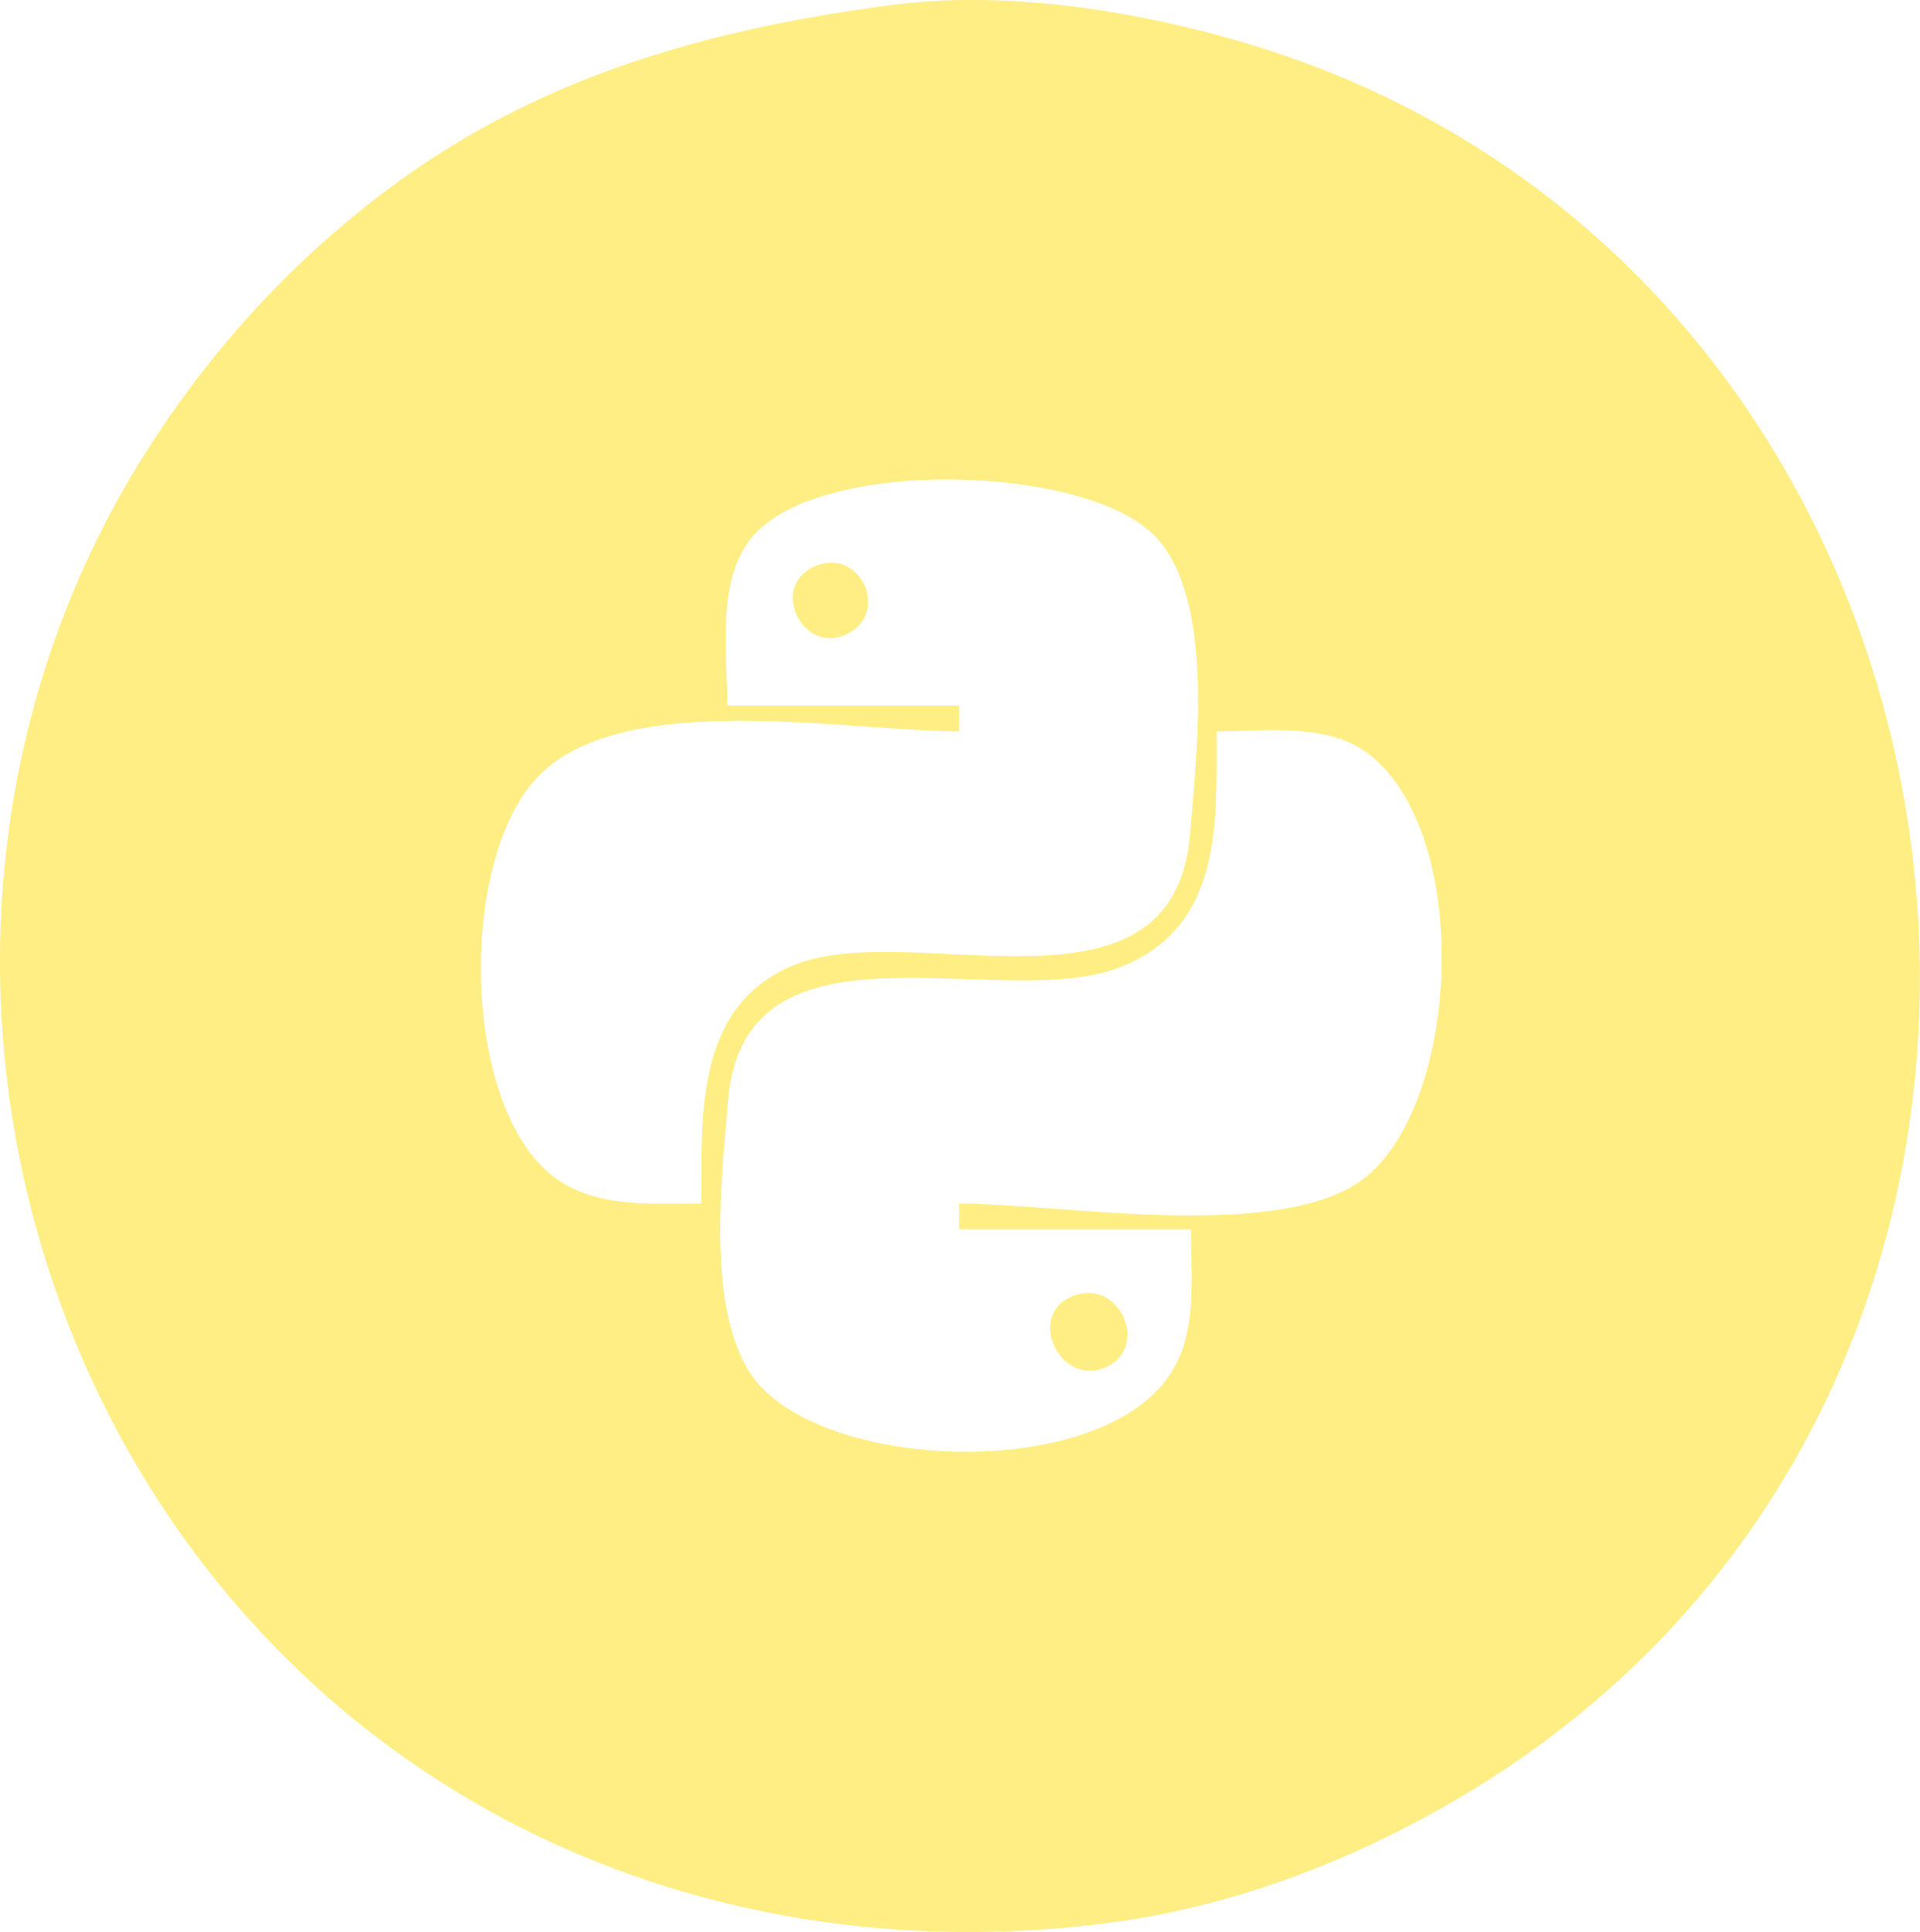
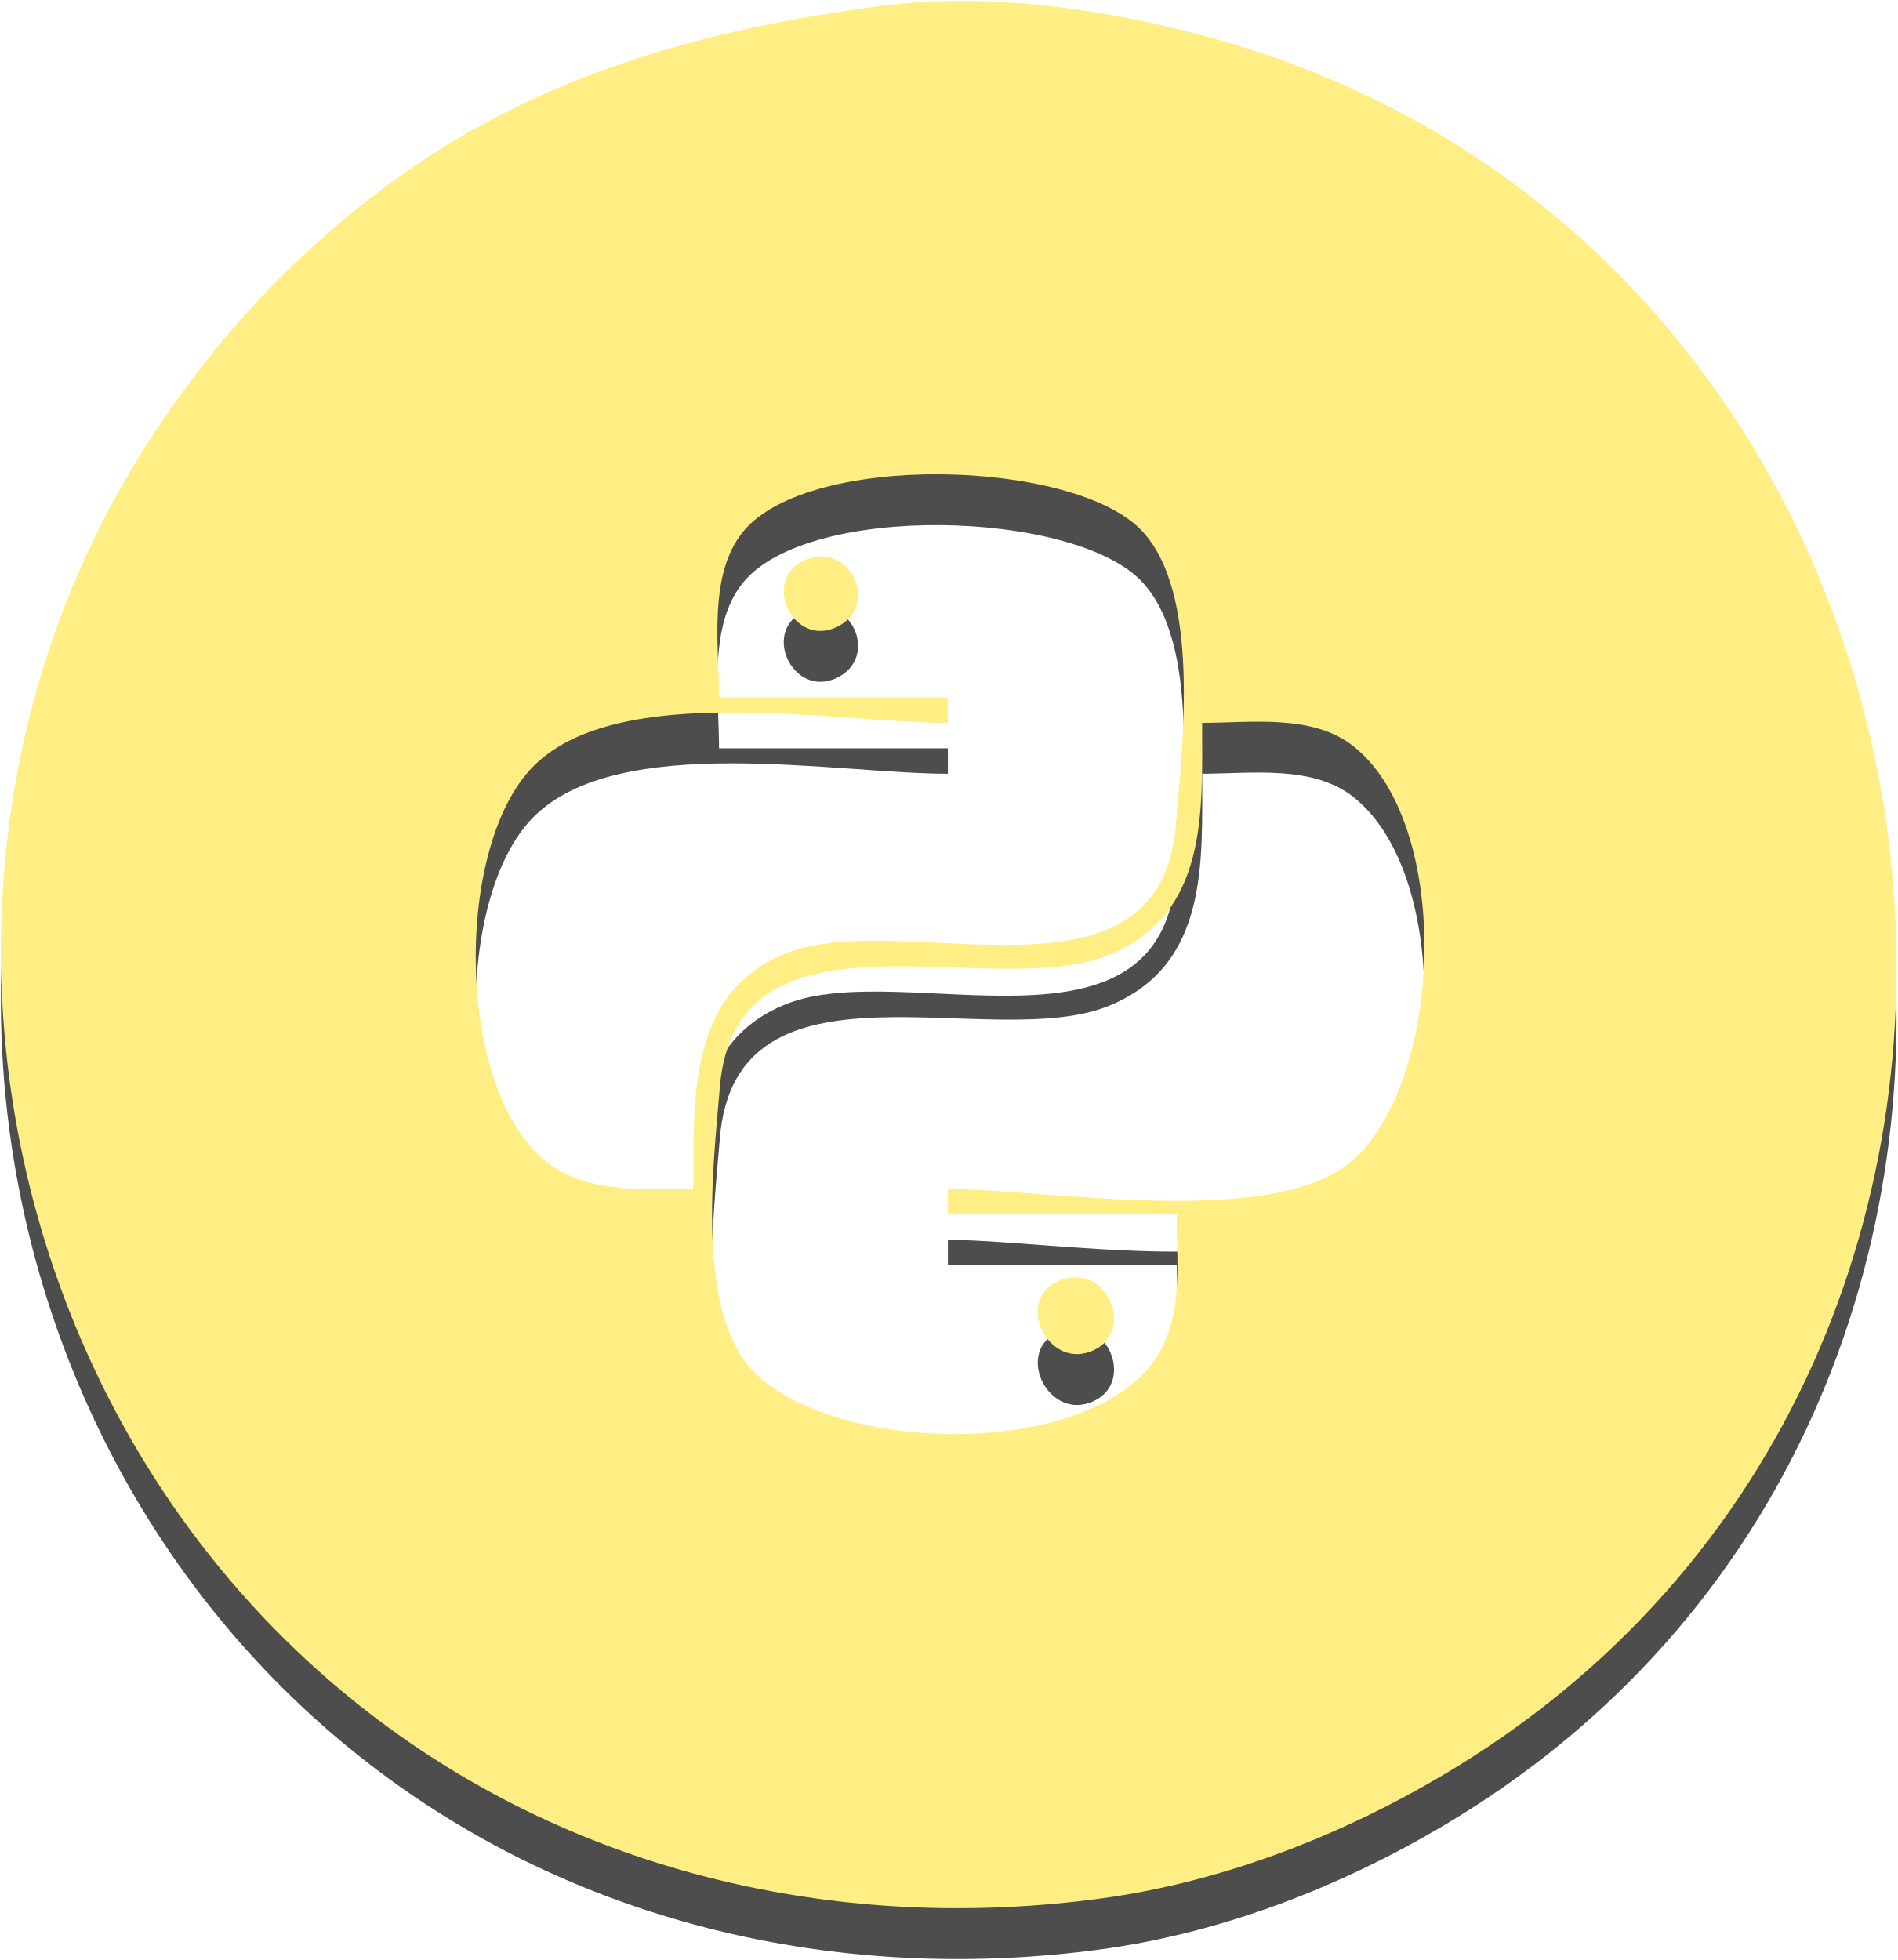
- <svg xmlns="http://www.w3.org/2000/svg" width="59.177mm" height="59.538mm" viewBox="0 0 59.177 59.538" version="1.1" id="svg8">
+ <svg xmlns="http://www.w3.org/2000/svg" width="59.235mm" height="61.185mm" viewBox="0 0 59.235 61.185" version="1.1" id="svg8">
  <defs id="defs2">
    <filter style="color-interpolation-filters:sRGB" id="filter2043" x="-0" width="1.001" y="-0" height="1.001">
      <feGaussianBlur stdDeviation="0.012" id="feGaussianBlur2045" />
    </filter>
  </defs>
-   <g id="layer1" transform="translate(-311.9672,-9.146728)" style="filter:url(#filter2043)">
-     <path style="fill:#ffee84;stroke:none;stroke-width:0.265;fill-opacity:1" d="m 339.412,9.306 c -5.448,0.717 -10.542,2.111 -15.081,5.377 -3.198,2.3 -5.867,5.207 -7.951,8.534 -8.266,13.199 -4.581,31.299 8.215,40.206 6.344,4.415 14.102,5.985 21.696,4.961 3.913,-0.527 7.763,-2.054 11.113,-4.107 21.585,-13.23 16.774,-47.285 -7.673,-53.985 -3.264,-0.894 -6.943,-1.431 -10.319,-0.986 m -5.821,36.929 c -1.585,0 -3.413,0.163 -4.706,-0.944 -2.726,-2.333 -2.759,-9.781 -0.292,-12.256 2.658,-2.667 9.436,-1.351 12.936,-1.351 v -0.794 h -7.144 c 0,-1.611 -0.347,-3.85 0.762,-5.188 2.058,-2.483 10.262,-2.244 12.407,-0.048 1.881,1.927 1.299,6.715 1.094,9.204 -0.502,6.087 -8.501,2.578 -12.146,4.008 -3.116,1.222 -2.91,4.619 -2.91,7.369 m 3.499,-19.642 c -1.417,0.598 -0.408,2.742 0.96,2.104 1.374,-0.641 0.446,-2.697 -0.96,-2.104 m 4.439,19.642 v 0.794 h 7.144 c 0,1.566 0.239,3.354 -0.786,4.675 -2.297,2.964 -9.86,2.763 -12.384,0.265 -1.872,-1.853 -1.294,-6.476 -1.093,-8.909 0.497,-6.032 8.48,-2.633 12.146,-4.131 3.104,-1.268 2.911,-4.451 2.911,-7.246 1.511,0 3.431,-0.281 4.706,0.715 3.114,2.432 2.838,10.417 0,12.932 -2.453,2.174 -9.518,0.905 -12.644,0.905 m 3.5,2.854 c -1.42,0.561 -0.438,2.727 0.938,2.226 1.479,-0.538 0.558,-2.817 -0.938,-2.226 z" id="path1053" />
+   <g id="layer1" transform="translate(-311.9386,-7.529884)" style="filter:url(#filter2043)">
+     <path style="fill:#4d4d4d;fill-opacity:1;stroke:none;stroke-width:0.265" d="m 339.412,9.306 c -5.448,0.717 -10.542,2.111 -15.081,5.377 -3.198,2.3 -5.867,5.207 -7.951,8.534 -8.266,13.199 -4.581,31.299 8.215,40.206 6.344,4.415 14.102,5.985 21.696,4.961 3.913,-0.527 7.763,-2.054 11.113,-4.107 21.585,-13.23 16.774,-47.285 -7.673,-53.985 -3.264,-0.894 -6.943,-1.431 -10.319,-0.986 m -5.821,36.929 c -1.585,0 -3.413,0.163 -4.706,-0.944 -2.726,-2.333 -2.759,-9.781 -0.292,-12.256 2.658,-2.667 9.436,-1.351 12.936,-1.351 v -0.794 h -7.144 c 0,-1.611 -0.347,-3.85 0.762,-5.188 2.058,-2.483 10.262,-2.244 12.407,-0.048 1.881,1.927 1.299,6.715 1.094,9.204 -0.502,6.087 -8.501,2.578 -12.146,4.008 -3.116,1.222 -2.91,4.619 -2.91,7.369 m 3.499,-19.642 c -1.417,0.598 -0.408,2.742 0.96,2.104 1.374,-0.641 0.446,-2.697 -0.96,-2.104 m 4.439,19.642 v 0.794 h 7.144 c 0,1.566 0.239,3.354 -0.786,4.675 -2.297,2.964 -9.86,2.763 -12.384,0.265 -1.872,-1.853 -1.294,-6.476 -1.093,-8.909 0.497,-6.032 8.48,-2.633 12.146,-4.131 3.104,-1.268 2.911,-4.451 2.911,-7.246 1.511,0 3.431,-0.281 4.706,0.715 3.114,2.432 2.838,10.417 0,12.932 -2.453,2.174 -9.518,0.905 -12.644,0.905 m 3.5,2.854 c -1.42,0.561 -0.438,2.727 0.938,2.226 1.479,-0.538 0.558,-2.817 -0.938,-2.226 z" id="path1053" />
+     <path style="fill:#ffee84;fill-opacity:1;stroke:none;stroke-width:1;filter:url(#filter2043)" d="M 103.73,0.602 C 83.138,3.314 63.887,8.582 46.73,20.924 34.643,29.618 24.554,40.603 16.679,53.178 -14.56,103.064 -0.635,171.474 47.73,205.139 c 23.976,16.688 53.298,22.619 82,18.75 14.789,-1.993 29.341,-7.763 42,-15.522 81.58,-50.002 63.396,-178.716 -29,-204.037 -12.336,-3.381 -26.24,-5.408 -39,-3.728 M 81.73,140.178 c -5.989,0 -12.899,0.615 -17.787,-3.569 C 53.638,127.79 53.517,99.641 62.838,90.286 72.883,80.205 98.502,85.178 111.73,85.178 v -3 H 84.73 c 0,-6.087 -1.313,-14.549 2.879,-19.606 7.778,-9.383 38.787,-8.481 46.893,-0.18 7.111,7.282 4.91,25.38 4.135,34.786 -1.897,23.007 -32.131,9.745 -45.907,15.148 -11.778,4.619 -11,17.458 -11,27.852 M 94.954,65.939 c -5.355,2.262 -1.542,10.362 3.627,7.951 5.192,-2.422 1.685,-10.195 -3.627,-7.951 m 16.775,74.238 v 3 h 27 c 0,5.917 0.902,12.676 -2.97,17.671 -8.682,11.202 -37.265,10.441 -46.805,1 -7.075,-7.002 -4.889,-24.477 -4.131,-33.671 1.879,-22.798 32.05,-9.95 45.906,-15.613 11.73,-4.794 11.001,-16.824 11.001,-27.387 5.709,0 12.969,-1.061 17.787,2.703 11.768,9.193 10.726,39.37 0,48.878 -9.27,8.218 -35.974,3.419 -47.787,3.419 m 13.228,10.786 c -5.368,2.12 -1.657,10.306 3.544,8.413 5.59,-2.034 2.109,-10.646 -3.544,-8.413 z" id="path1053-0" transform="matrix(0.2645833,0,0,0.2645833,311.9672,7.559227)" />
  </g>
</svg>
